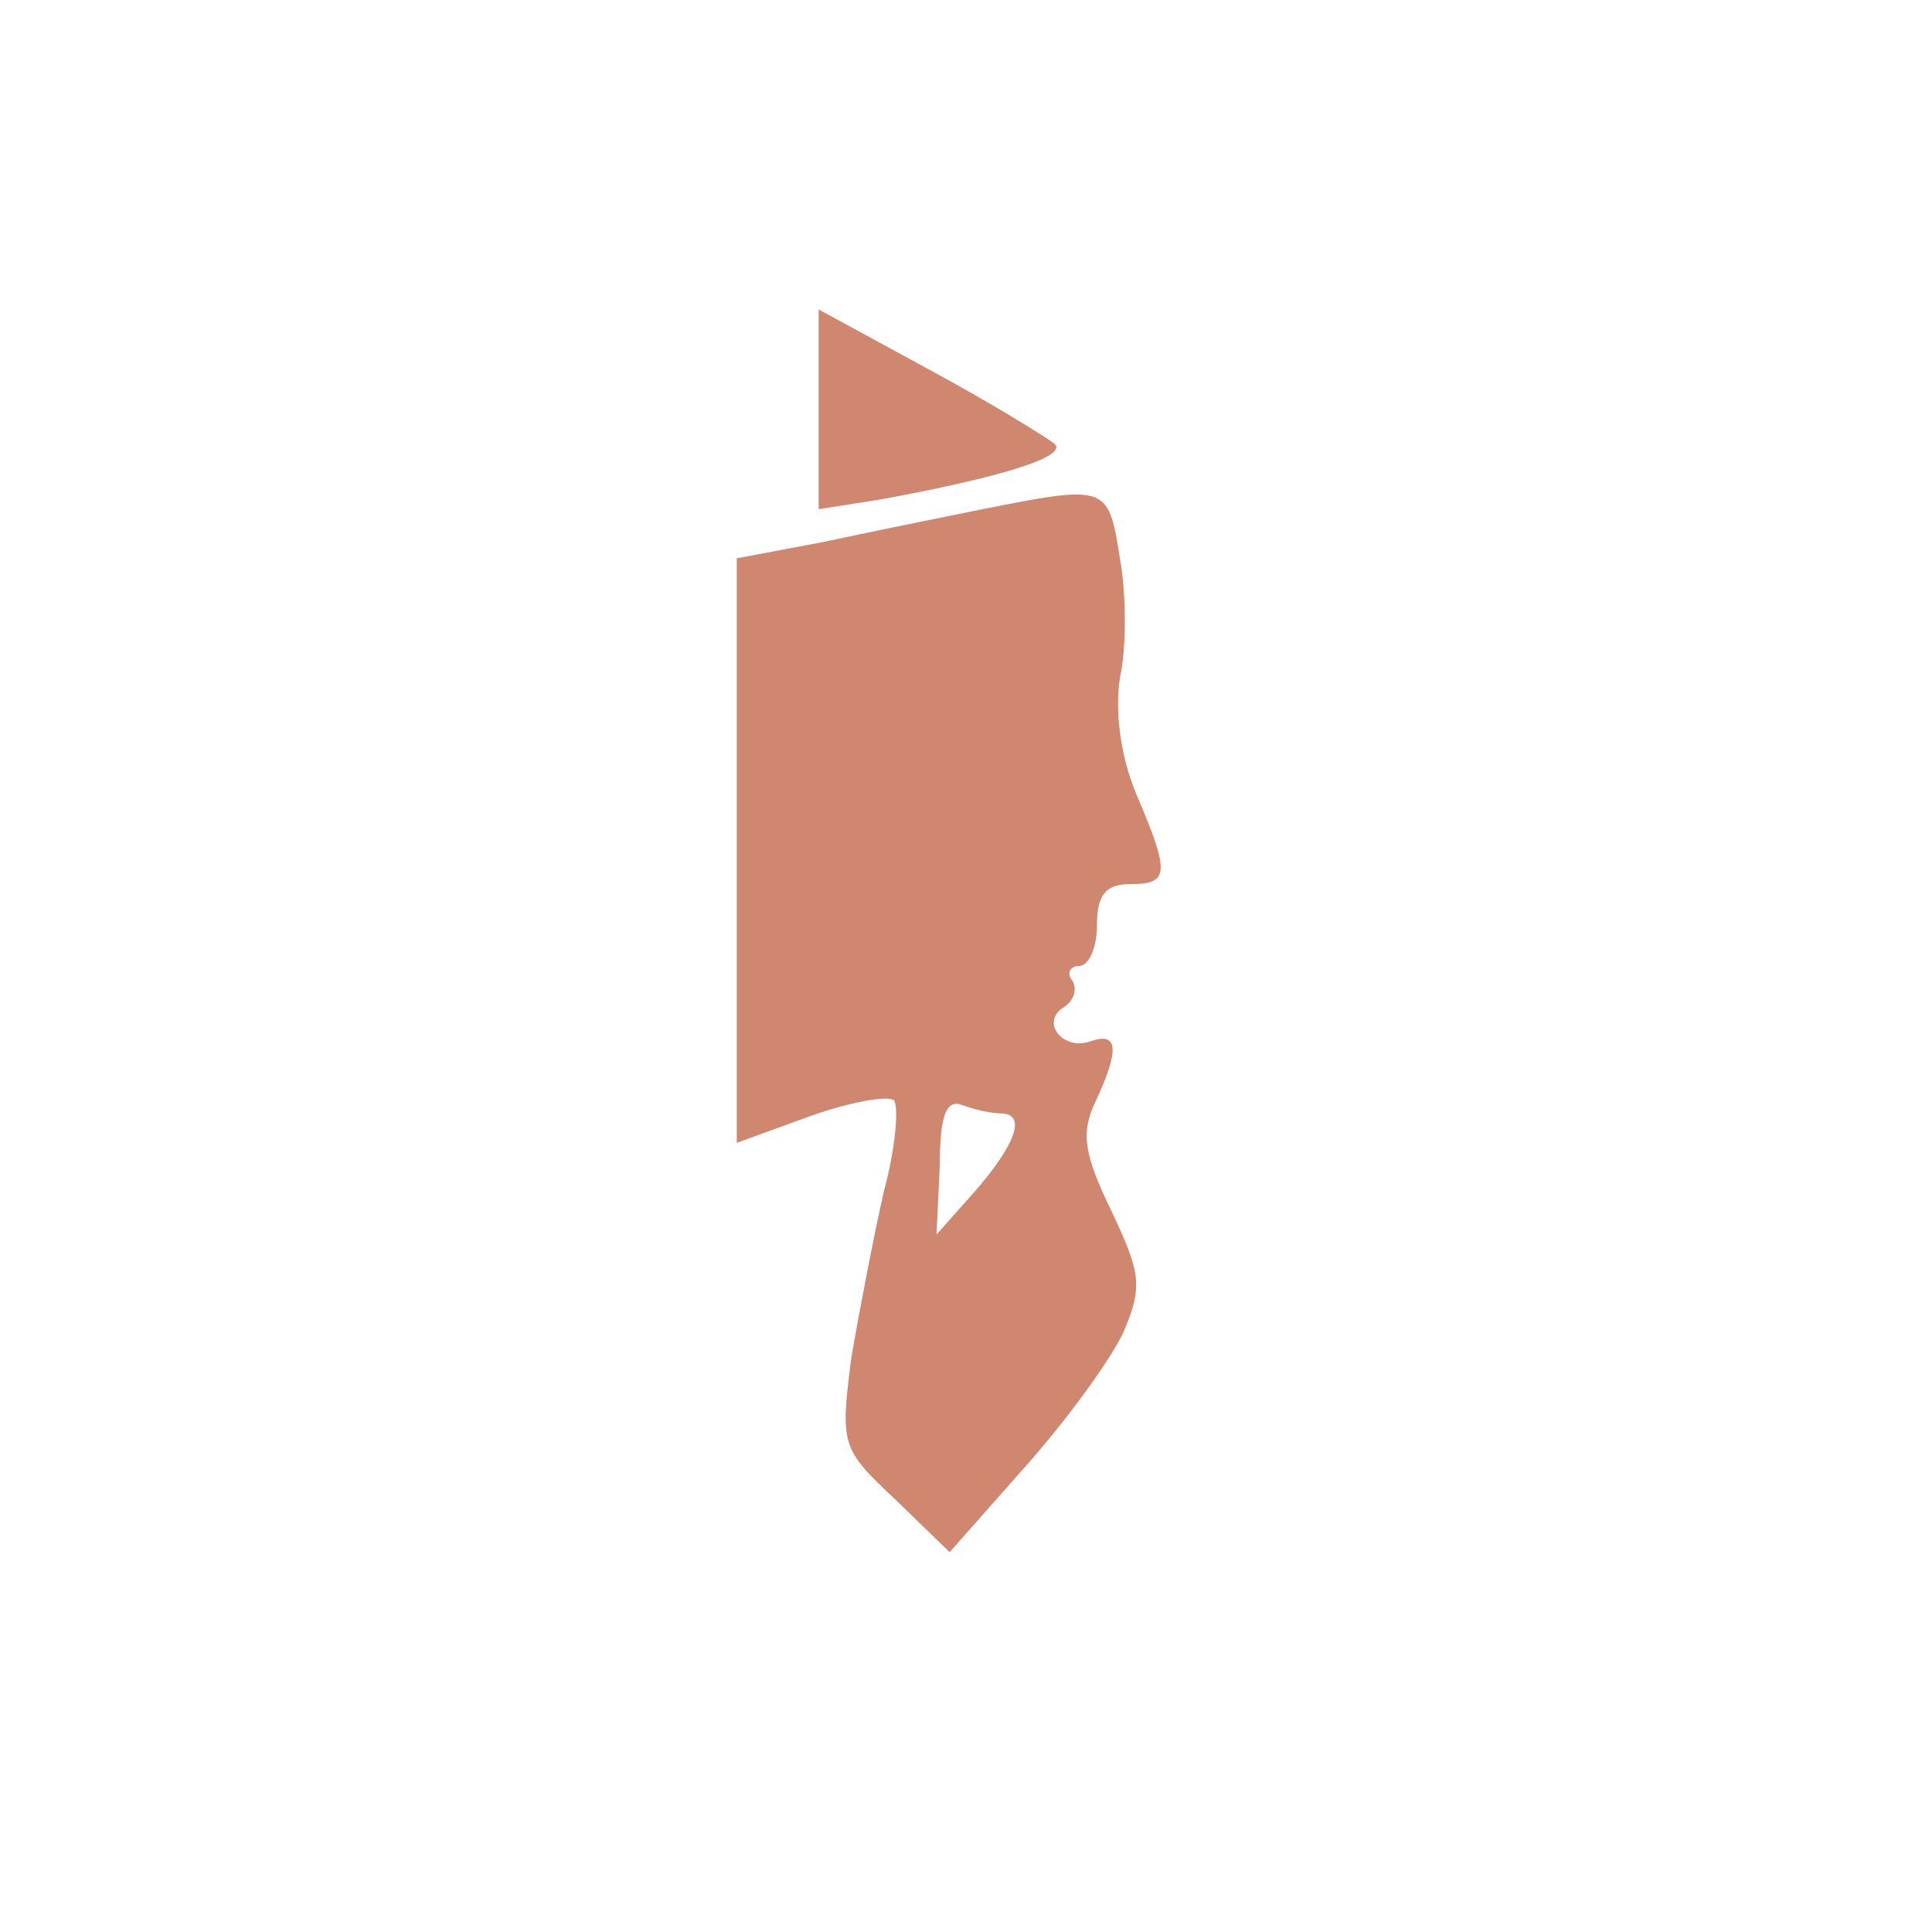
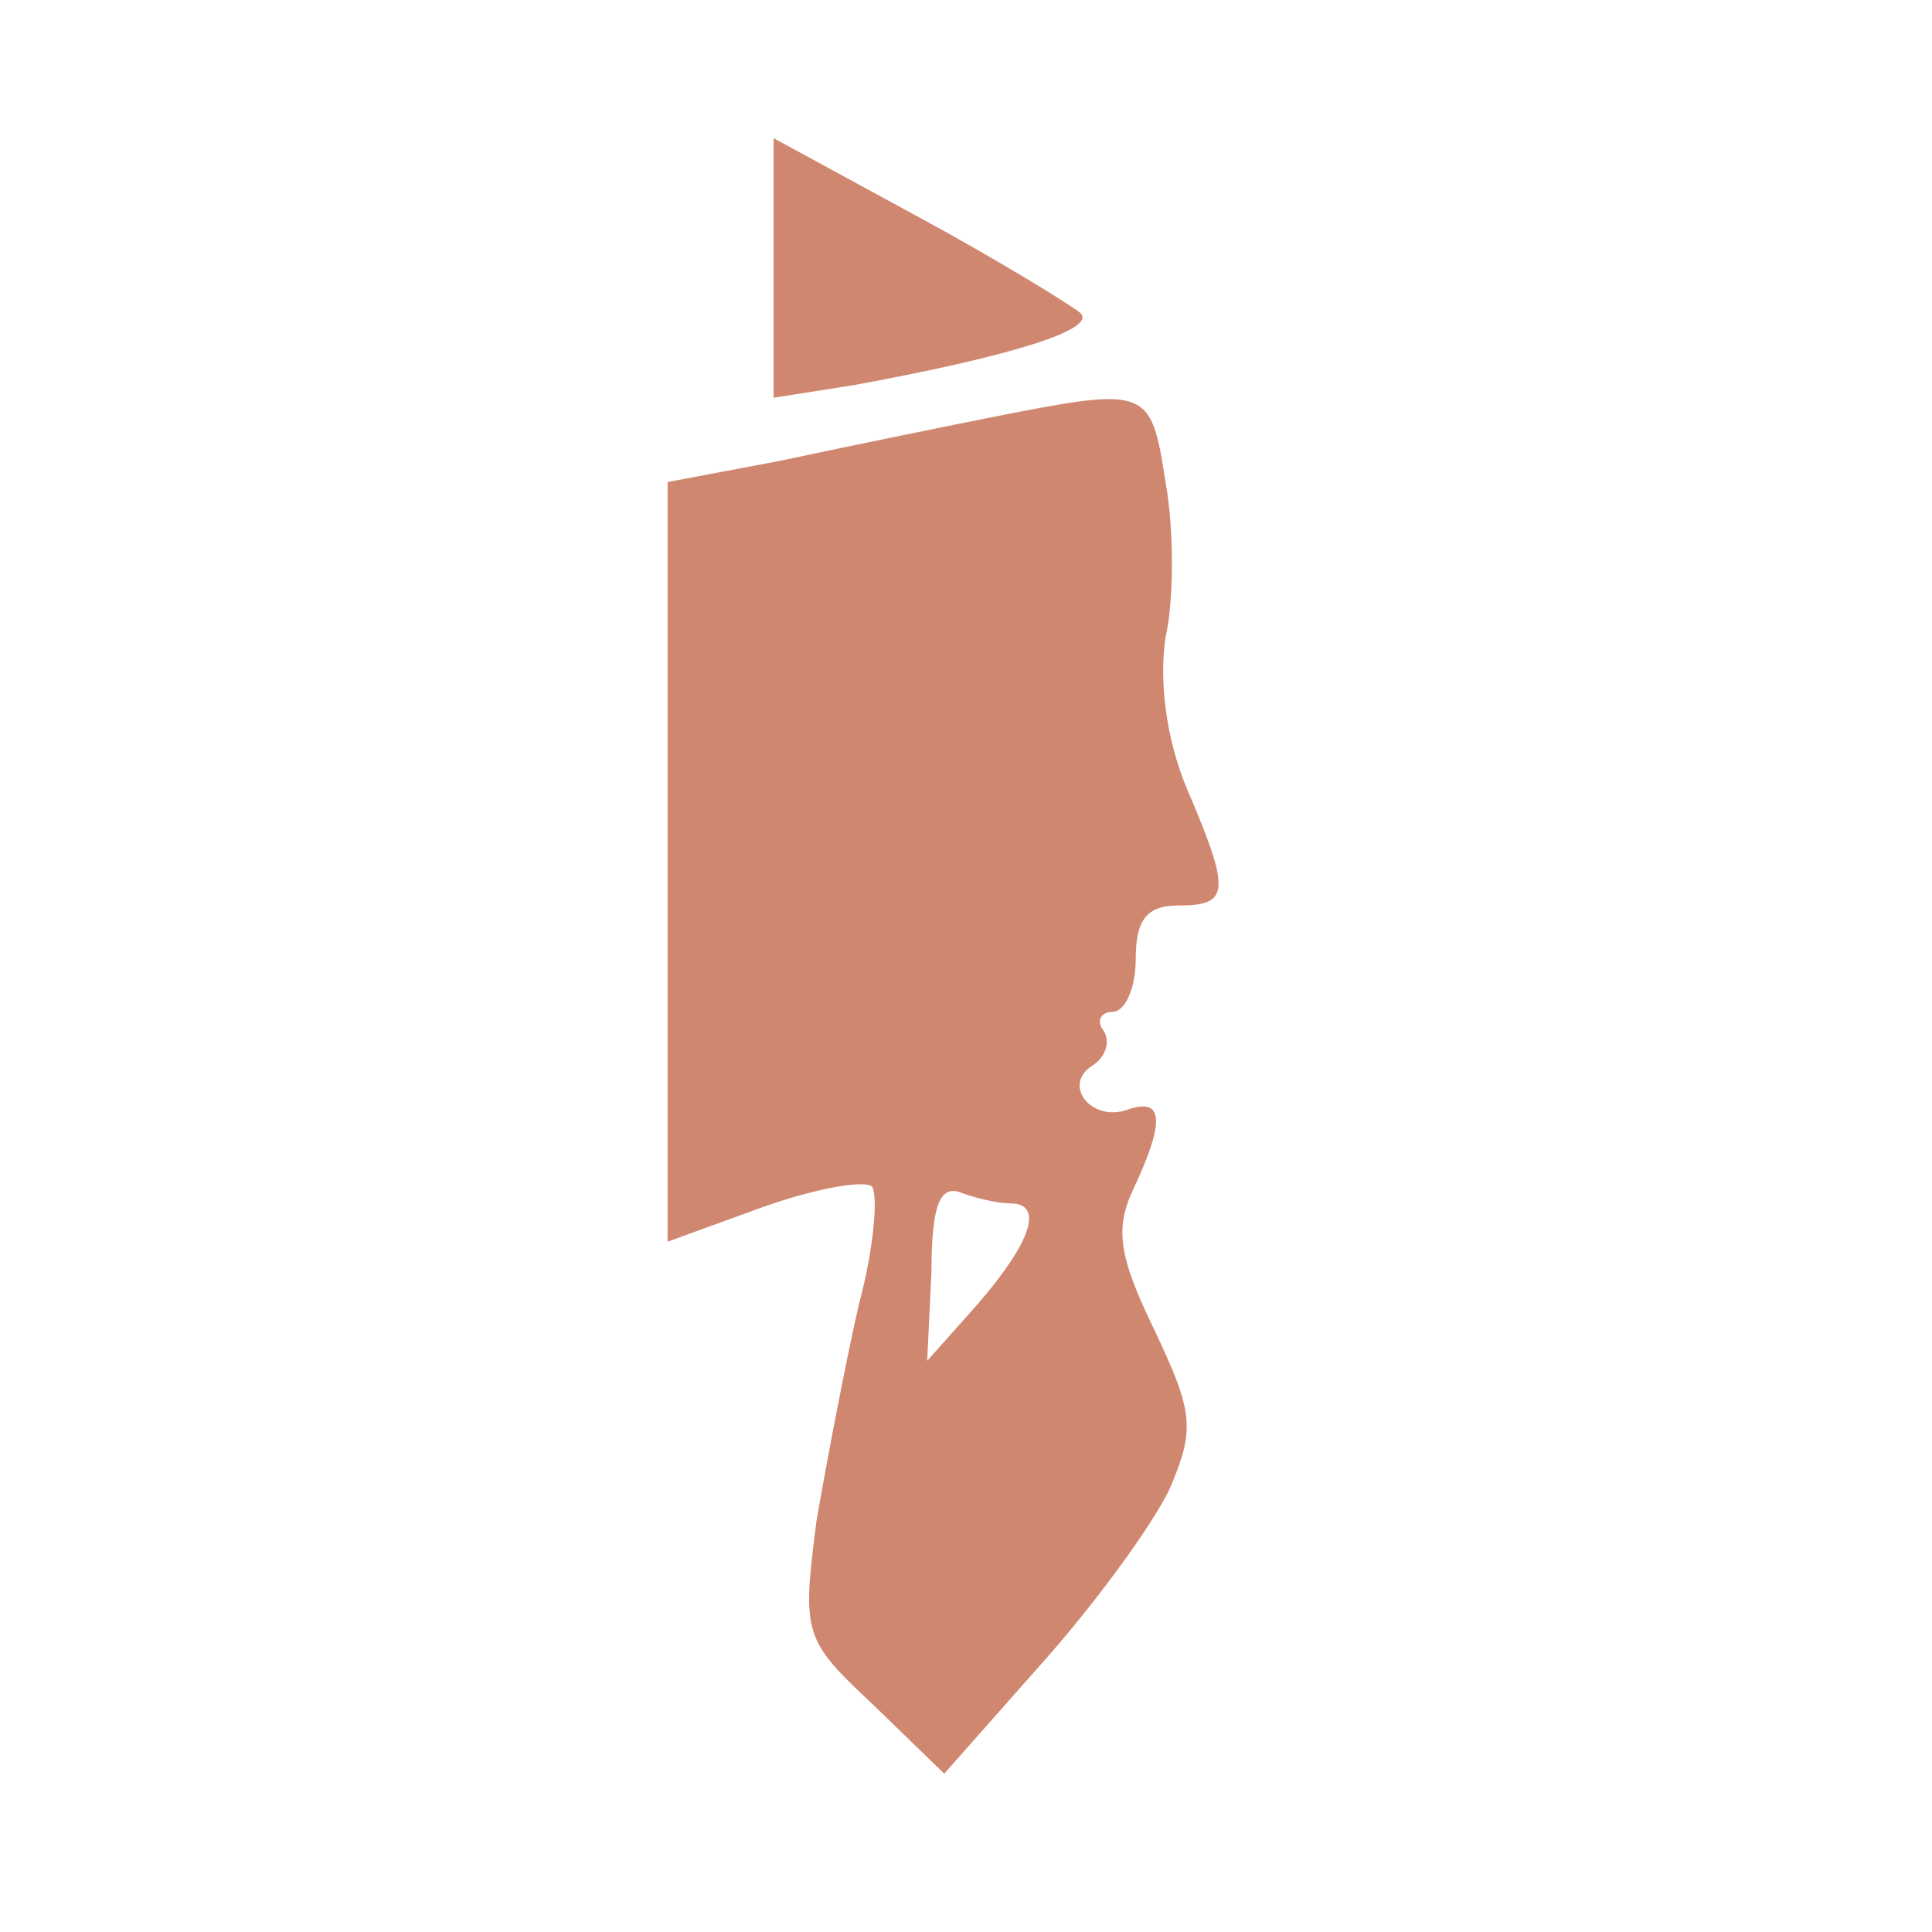
- <svg xmlns="http://www.w3.org/2000/svg" version="1.0" width="118pt" height="118pt" viewBox="0 0 118 118" preserveAspectRatio="xMidYMid meet">
-   <g transform="translate(0,118) scale(0.1,-0.1)" fill="rgb(208, 135, 112)" stroke="none">
-     <path d="M500 930 l0 -61 38 6 c71 13 115 26 106 34 -5 4 -39 25 -76 45 l-68 37 0 -61z" />
-     <path d="M600 869 c-25 -5 -69 -14 -97 -20 l-53 -10 0 -178 0 -179 44 16 c25 9 48 13 52 10 3 -4 1 -29 -6 -55 -6 -26 -15 -73 -20 -102 -7 -54 -6 -56 27 -87 l33 -32 46 52 c25 28 52 65 60 82 12 28 11 36 -7 74 -17 35 -19 48 -10 67 15 32 14 43 -3 37 -17 -6 -31 12 -16 21 6 4 8 11 5 16 -4 5 -1 9 4 9 6 0 11 11 11 25 0 18 5 25 20 25 24 0 25 6 4 55 -10 24 -13 51 -10 71 4 17 4 51 0 73 -7 45 -8 45 -84 30z m11 -369 c16 0 10 -18 -15 -47 l-24 -27 2 42 c0 31 4 41 14 37 8 -3 18 -5 23 -5z" />
+ <svg xmlns="http://www.w3.org/2000/svg" version="1.1" width="1080" height="1080" viewBox="0 0 1080 1080" xml:space="preserve">
+   <defs>
+ </defs>
+   <g transform="matrix(1 0 0 1 540 540)" id="5859652f-cf75-4d1d-a80a-6c20c8c84d64">
+     <rect style="stroke: none; stroke-width: 1; stroke-dasharray: none; stroke-linecap: butt; stroke-dashoffset: 0; stroke-linejoin: miter; stroke-miterlimit: 4; fill: rgb(255,255,255); fill-rule: nonzero; opacity: 1; visibility: hidden;" vector-effect="non-scaling-stroke" x="-540" y="-540" rx="0" ry="0" width="1080" height="1080" />
+   </g>
+   <g transform="matrix(1 0 0 1 540 540)" id="f16185db-78d5-466e-a45a-1d3b407f0f6d">
+ </g>
+   <g transform="matrix(NaN NaN NaN NaN 0 0)">
+     <g style="">
+ </g>
+   </g>
+   <g transform="matrix(9.15 0 0 9.15 540 564.56)">
+     <g style="">
+       <g transform="matrix(0.13 0 0 -0.13 -2.32 -45.33)">
+         <path style="stroke: none; stroke-width: 1; stroke-dasharray: none; stroke-linecap: butt; stroke-dashoffset: 0; stroke-linejoin: miter; stroke-miterlimit: 4; fill: rgb(208,135,112); fill-rule: nonzero; opacity: 1;" vector-effect="non-scaling-stroke" transform=" translate(-572.58, -930)" d="M 500 930 L 500 869 L 538 875 C 609 888 653 901 644 909 C 639 913 605 934 568 954 L 500 991 L 500 930 z" stroke-linecap="round" />
+       </g>
+       <g transform="matrix(0.13 0 0 -0.13 -1.4 4.67)">
+         <path style="stroke: none; stroke-width: 1; stroke-dasharray: none; stroke-linecap: butt; stroke-dashoffset: 0; stroke-linejoin: miter; stroke-miterlimit: 4; fill: rgb(208,135,112); fill-rule: nonzero; opacity: 1;" vector-effect="non-scaling-stroke" transform=" translate(-579.46, -554.99)" d="M 600 869 C 575 864 531 855 503 849 L 450 839 L 450 661 L 450 482 L 494 498 C 519 507 542 511 546 508 C 549 504 547 479 540 453 C 534 427 525 380 520 351 C 513 297 514 295 547 264 L 580 232 L 626 284 C 651 312 678 349 686 366 C 698 394 697 402 679 440 C 662 475 660 488 669 507 C 684 539 683 550 666 544 C 649 538 635 556 650 565 C 656 569 658 576 655 581 C 651 586 654 590 659 590 C 665 590 670 601 670 615 C 670 633 675 640 690 640 C 714 640 715 646 694 695 C 684 719 681 746 684 766 C 688 783 688 817 684 839 C 677 884 676 884 600 869 z M 611 500 C 627 500 621 482 596 453 L 572 426 L 574 468 C 574 499 578 509 588 505 C 596 502 606 500 611 500 z" stroke-linecap="round" />
+       </g>
+     </g>
  </g>
</svg>
